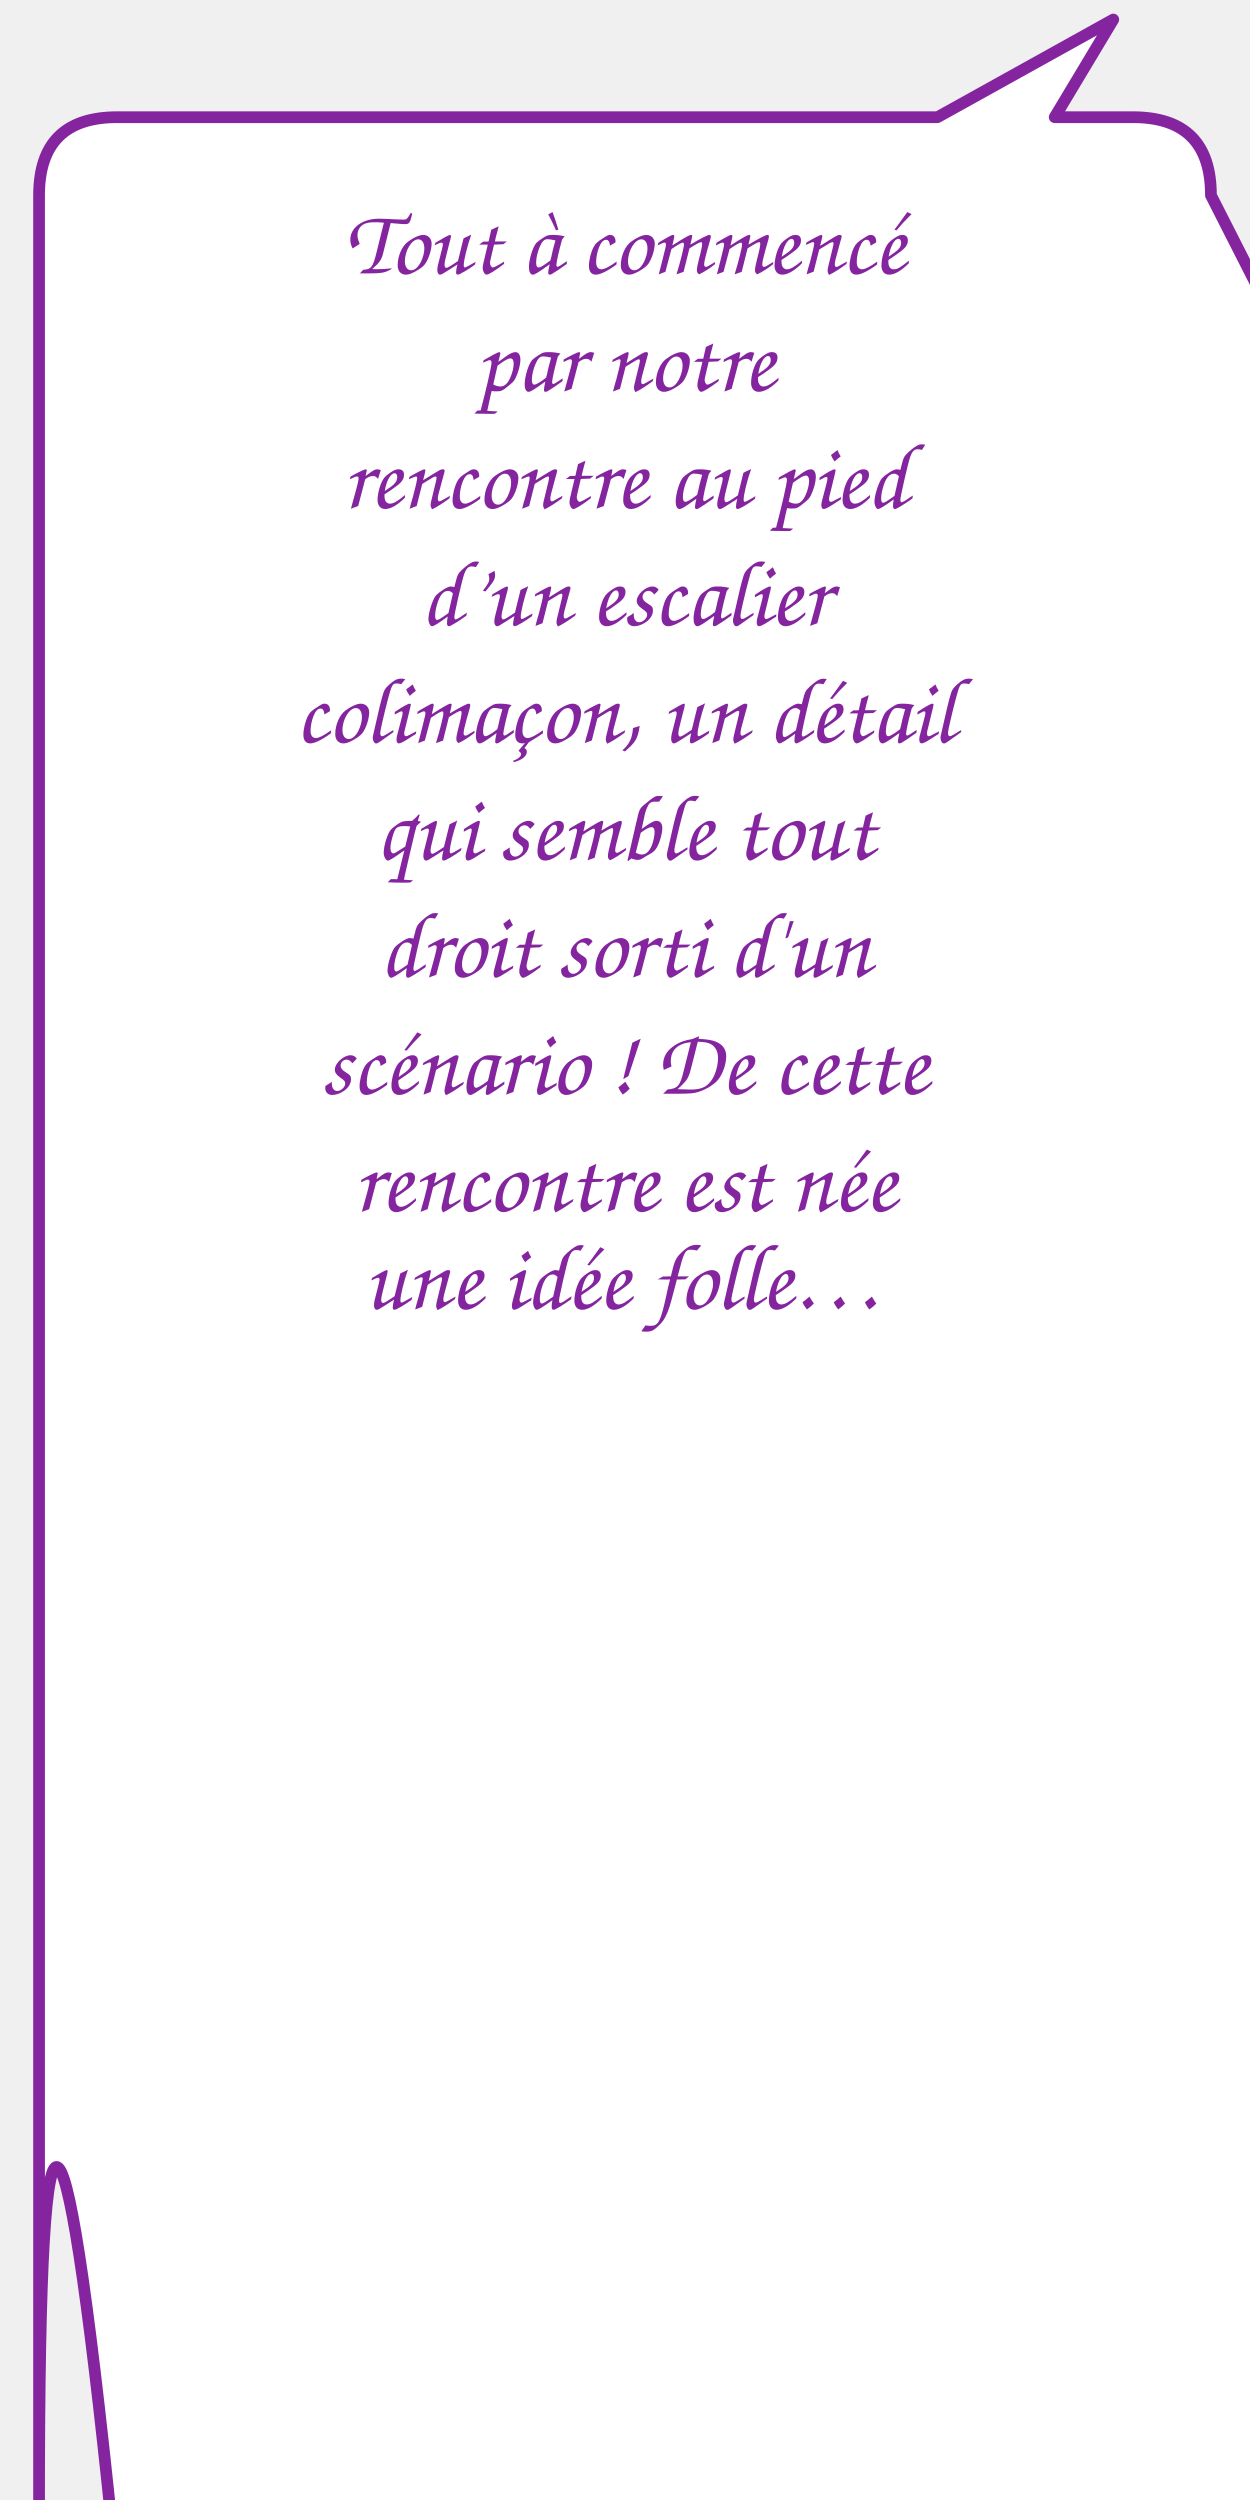
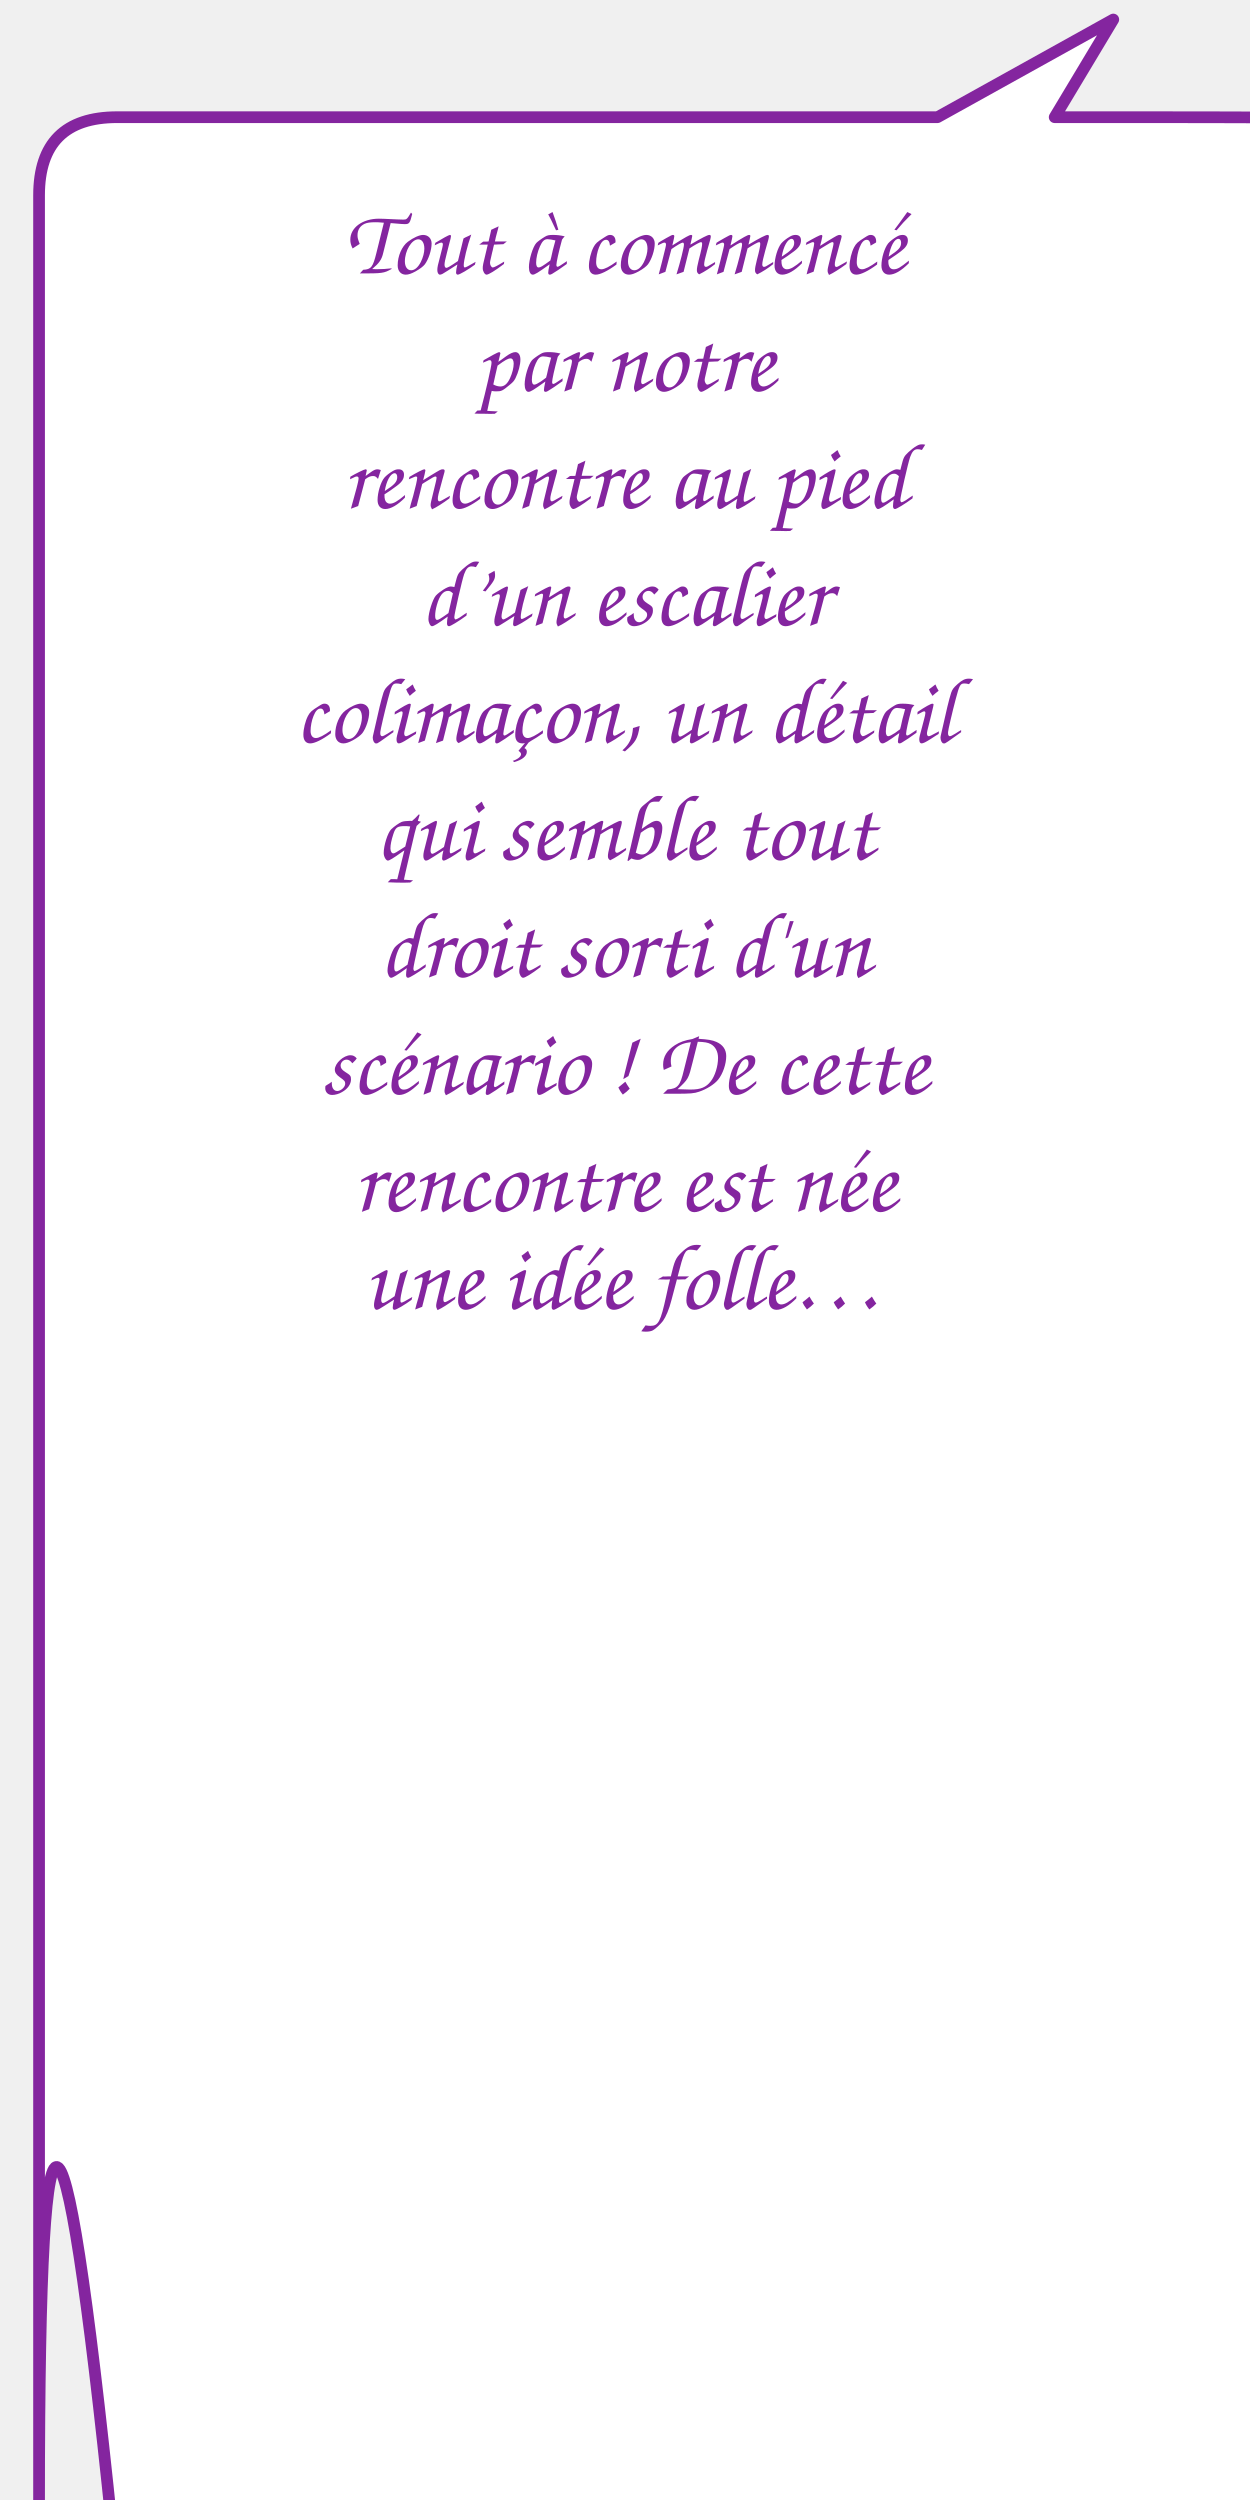
<svg xmlns="http://www.w3.org/2000/svg" width="320" height="640" viewBox="0 0 320 640">
-   <path d="     M 30 30     Q 10 30 10 50     L 10 640     Q 10 460 30 660     L 290 660     Q 310 660 610 640     L 310 50     Q 310 30 290 30     L 270 30     L 285 5     L 240 30     L 30 30     Z   " fill="white" stroke="#84259F" stroke-width="3" stroke-linejoin="round" />
+   <path d="     M 30 30     Q 10 30 10 50     L 10 640     Q 10 460 30 660     L 290 660     Q 610 660 610 640     L 610 50     Q 610 30 290 30     L 270 30     L 285 5     L 240 30     L 30 30     Z   " fill="white" stroke="#84259F" stroke-width="3" stroke-linejoin="round" />
  <text x="160" y="70" font-family="Pangolin, cursive" font-size="24" fill="#84259F" text-anchor="middle">Tout à commencé</text>
  <text x="160" y="100" font-family="Pangolin, cursive" font-size="24" fill="#84259F" text-anchor="middle">par notre</text>
  <text x="160" y="130" font-family="Pangolin, cursive" font-size="24" fill="#84259F" text-anchor="middle">rencontre au pied</text>
  <text x="160" y="160" font-family="Pangolin, cursive" font-size="24" fill="#84259F" text-anchor="middle">d’un escalier</text>
  <text x="160" y="190" font-family="Pangolin, cursive" font-size="24" fill="#84259F" text-anchor="middle">colimaçon, un détail</text>
  <text x="160" y="220" font-family="Pangolin, cursive" font-size="24" fill="#84259F" text-anchor="middle">qui semble tout</text>
  <text x="160" y="250" font-family="Pangolin, cursive" font-size="24" fill="#84259F" text-anchor="middle">droit sorti d'un</text>
  <text x="160" y="280" font-family="Pangolin, cursive" font-size="24" fill="#84259F" text-anchor="middle">scénario ! De cette</text>
  <text x="160" y="310" font-family="Pangolin, cursive" font-size="24" fill="#84259F" text-anchor="middle">rencontre est née</text>
  <text x="160" y="335" font-family="Pangolin, cursive" font-size="24" fill="#84259F" text-anchor="middle">une idée folle…</text>
</svg>
